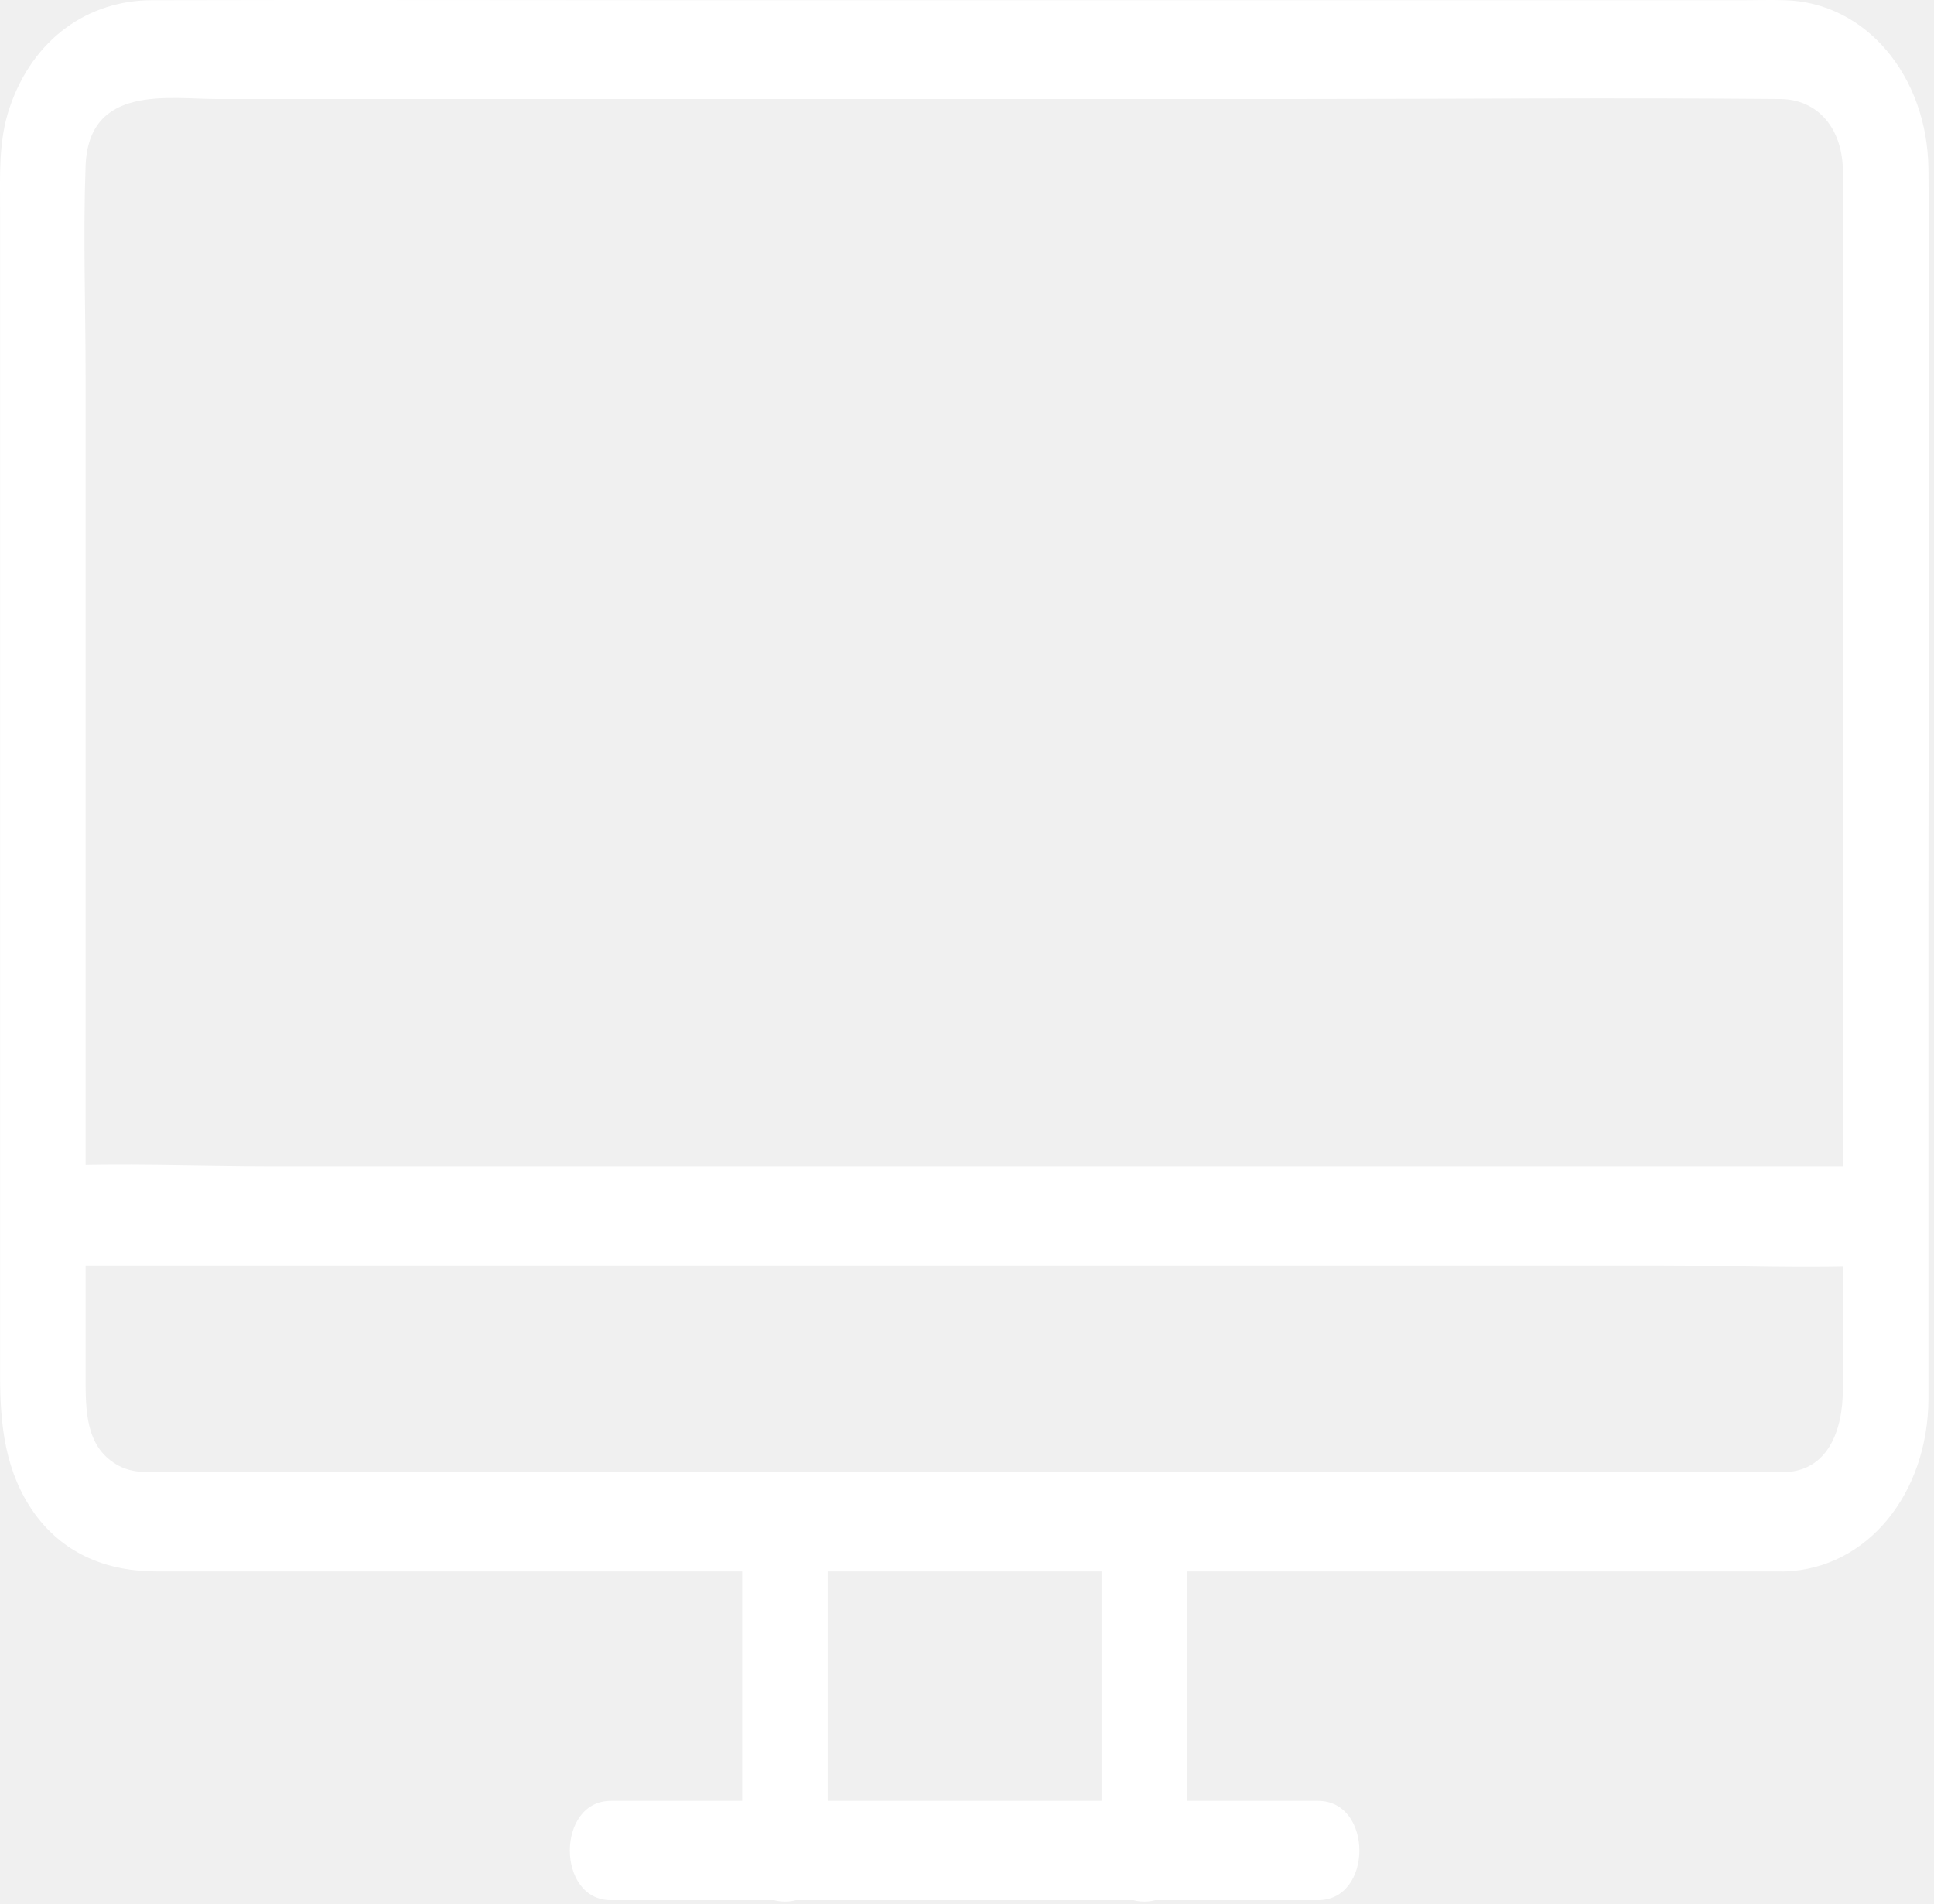
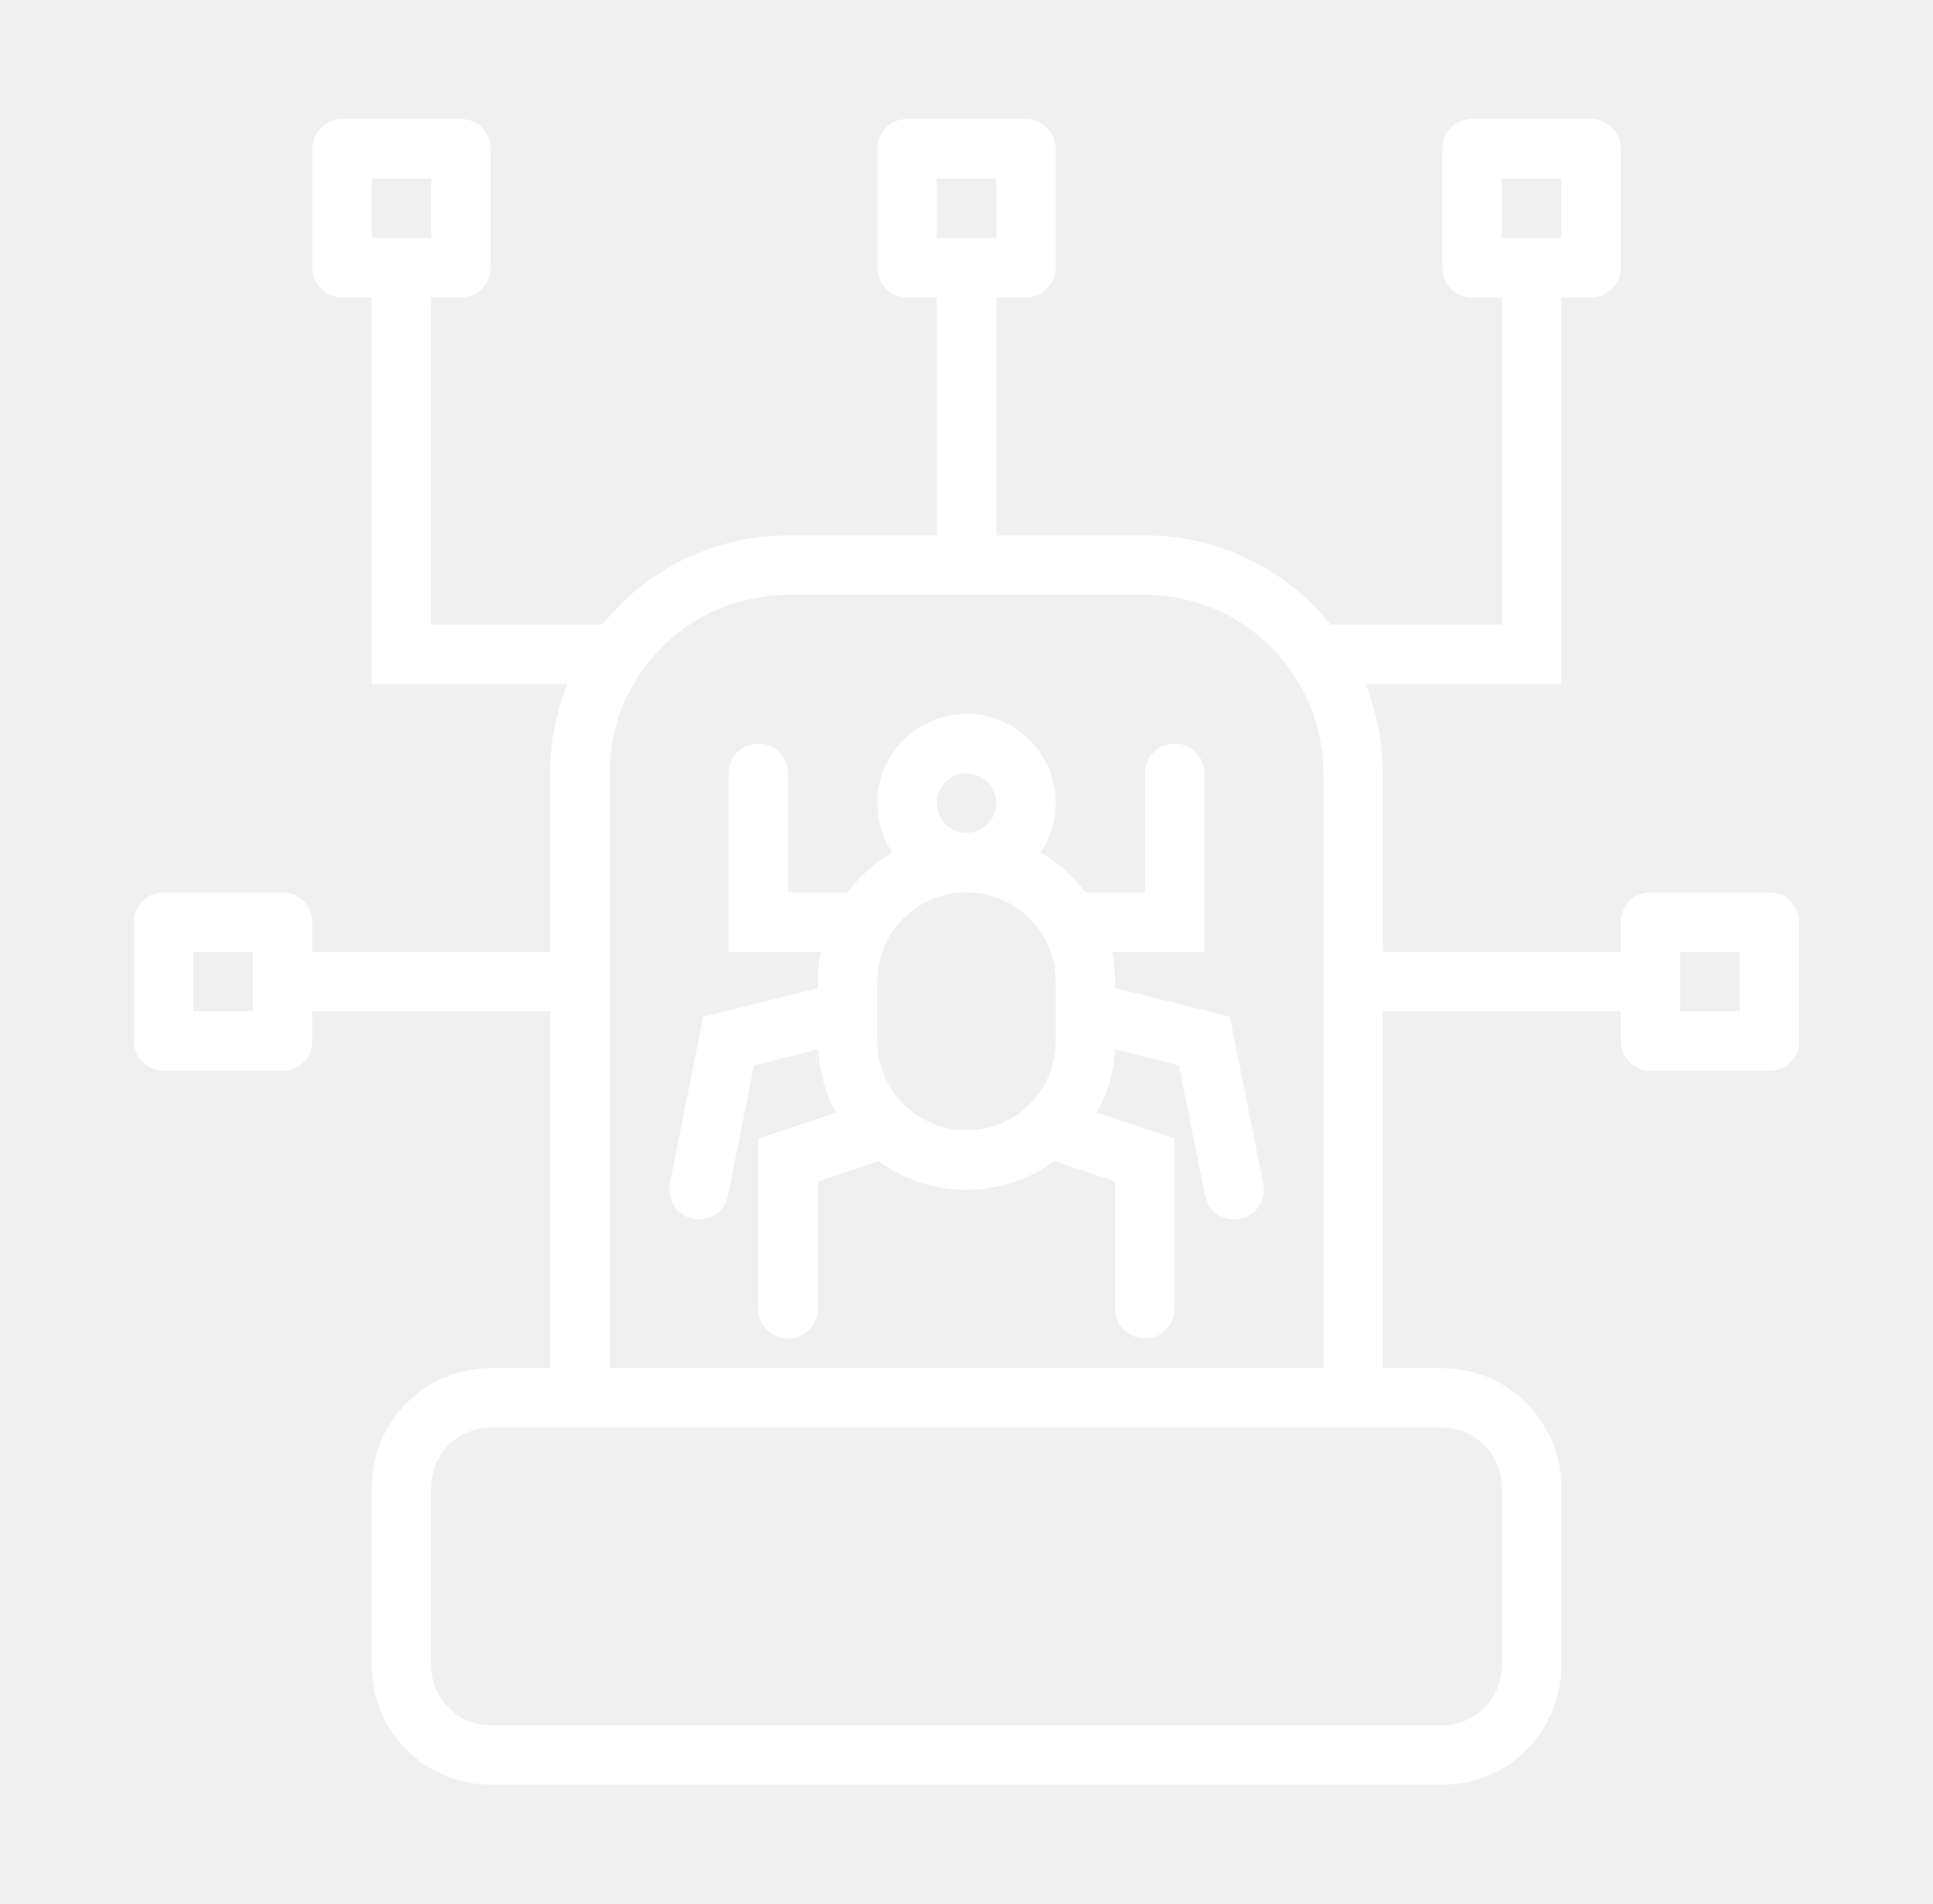
- <svg xmlns="http://www.w3.org/2000/svg" width="63" height="62" viewBox="0 0 63 62" fill="none">
-   <path d="M58.15 47.95H43.91H17.922H8.181H5.45C4.879 47.95 4.308 48.015 3.778 47.691C2.788 47.093 2.788 45.944 2.788 44.828V40.817V26.955V12.235C2.788 9.971 2.705 7.674 2.788 5.409C2.886 2.74 5.492 3.226 7.094 3.226H16.012H41.874C47.253 3.226 52.632 3.177 58.011 3.226C59.181 3.242 59.989 4.132 60.031 5.49C60.059 6.348 60.031 7.221 60.031 8.094V20.549V45.247C60.032 46.639 59.517 47.901 58.151 47.95C56.367 48.015 56.353 51.25 58.151 51.185C60.84 51.088 62.805 48.645 62.819 45.556V42.466V29.219C62.819 21.326 62.889 13.415 62.819 5.523C62.791 2.466 60.771 0.072 58.137 0.007C57.691 -0.009 57.231 0.007 56.785 0.007H48.732H22.521C16.669 0.007 10.802 -0.009 4.95 0.007C2.902 0.007 1.076 1.237 0.31 3.517C-0.052 4.585 0.003 5.717 0.003 6.833V18.253V44.796C0.003 46.446 0.17 47.966 1.132 49.308C2.135 50.682 3.584 51.184 5.089 51.184H11.61H37.082H57.091H58.15C59.948 51.184 59.948 47.949 58.151 47.949L58.15 47.95Z" fill="white" />
-   <path d="M1.477 41.222H7.441H21.767H39.086H53.996C56.421 41.222 58.86 41.335 61.284 41.222H61.381C63.179 41.222 63.179 37.987 61.381 37.987H55.417H41.092H23.772H8.862C6.438 37.987 3.999 37.873 1.575 37.987H1.477C-0.321 37.987 -0.321 41.222 1.477 41.222Z" fill="white" />
-   <path d="M19.9 61.892H40.035H42.934C44.732 61.892 44.732 58.658 42.934 58.658H22.799H19.9C18.117 58.657 18.117 61.892 19.9 61.892Z" fill="white" />
-   <path d="M24.177 49.682V60.373C24.177 62.46 26.963 62.46 26.963 60.373V49.682C26.963 47.595 24.177 47.595 24.177 49.682Z" fill="white" />
-   <path d="M35.883 49.682V60.373C35.883 62.46 38.669 62.46 38.669 60.373V49.682C38.669 47.595 35.883 47.595 35.883 49.682Z" fill="white" />
+ <svg xmlns="http://www.w3.org/2000/svg" width="65" height="64" viewBox="0 0 65 64" fill="none">
+   <path fill-rule="evenodd" clip-rule="evenodd" d="M27.508 35.279C27.55 36.047 27.766 36.77 28.117 37.407L25.5 38.279V44C25.5 44.552 25.948 45 26.5 45C27.052 45 27.5 44.552 27.5 44V39.721L29.55 39.037C30.377 39.643 31.397 40 32.5 40C33.603 40 34.623 39.643 35.45 39.037L37.5 39.721V44C37.5 44.552 37.948 45 38.5 45C39.053 45 39.5 44.552 39.5 44V38.279L36.884 37.407C37.235 36.77 37.45 36.047 37.493 35.279L39.644 35.817L40.52 40.196C40.628 40.738 41.155 41.089 41.696 40.981C42.238 40.872 42.589 40.345 42.481 39.804L41.357 34.183L37.5 33.219V33C37.5 32.658 37.466 32.323 37.4 32H40.5V26C40.5 25.448 40.052 25 39.5 25C38.948 25 38.5 25.448 38.5 26V30H36.501C36.095 29.46 35.583 29.005 34.995 28.666C35.314 28.19 35.5 27.616 35.5 27C35.5 25.343 34.157 24 32.5 24C30.843 24 29.5 25.343 29.5 27C29.5 27.616 29.686 28.19 30.005 28.666C29.417 29.005 28.905 29.46 28.5 30H26.5V26C26.5 25.448 26.052 25 25.5 25C24.948 25 24.5 25.448 24.5 26V32H27.6C27.535 32.323 27.5 32.658 27.5 33V33.219L23.644 34.183L22.52 39.804C22.411 40.345 22.763 40.872 23.304 40.981C23.846 41.089 24.372 40.738 24.481 40.196L25.357 35.817L27.508 35.279ZM35.5 35V34.023C35.5 34.008 35.5 33.993 35.5 33.979V33C35.5 31.343 34.157 30 32.5 30C30.843 30 29.5 31.343 29.5 33V33.979C29.501 33.993 29.501 34.008 29.5 34.023V35C29.5 36.657 30.843 38 32.5 38C34.157 38 35.5 36.657 35.5 35ZM32.5 28C33.052 28 33.5 27.552 33.5 27C33.5 26.448 33.052 26 32.5 26C31.948 26 31.5 26.448 31.5 27C31.5 27.552 31.948 28 32.5 28Z" fill="white" />
+   <path fill-rule="evenodd" clip-rule="evenodd" d="M46.5 46H48.5C50.709 46 52.5 47.791 52.5 50V56C52.5 58.209 50.709 60 48.5 60H16.5C14.291 60 12.5 58.209 12.5 56V50C12.5 47.791 14.291 46 16.5 46H18.5V34H10.5V35C10.5 35.552 10.052 36 9.5 36H5.5C4.948 36 4.5 35.552 4.5 35V31C4.5 30.448 4.948 30 5.5 30H9.5C10.052 30 10.5 30.448 10.5 31V32H18.5V26C18.5 24.939 18.706 23.926 19.081 23H12.5V10H11.5C10.948 10 10.5 9.552 10.5 9V5C10.5 4.448 10.948 4 11.5 4H15.5C16.052 4 16.5 4.448 16.5 5V9C16.5 9.552 16.052 10 15.5 10H14.5V21H20.255C21.721 19.171 23.974 18 26.5 18H31.5V10H30.5C29.948 10 29.5 9.552 29.5 9V5C29.5 4.448 29.948 4 30.5 4H34.5C35.052 4 35.5 4.448 35.5 5V9C35.5 9.552 35.052 10 34.5 10H33.5V18H38.5C41.026 18 43.279 19.171 44.745 21H50.5V10H49.5C48.948 10 48.5 9.552 48.5 9V5C48.5 4.448 48.948 4 49.5 4H53.5C54.052 4 54.5 4.448 54.5 5V9C54.5 9.552 54.052 10 53.5 10H52.5V23H45.918C46.293 23.926 46.5 24.939 46.5 26V32H54.5V31C54.5 30.448 54.948 30 55.5 30H59.5C60.052 30 60.5 30.448 60.5 31V35C60.5 35.552 60.052 36 59.5 36H55.5C54.948 36 54.5 35.552 54.5 35V34H46.5V46ZM48.5 48C49.605 48 50.5 48.895 50.5 50V56C50.5 57.105 49.605 58 48.5 58H16.5C15.395 58 14.5 57.105 14.5 56V50C14.5 48.895 15.395 48 16.5 48H48.5ZM8.5 34V32H6.5V34H8.5ZM44.5 46H20.5V26C20.5 22.686 23.186 20 26.5 20H38.5C41.814 20 44.5 22.686 44.5 26V46ZM56.5 32V34H58.5V32H56.5ZM31.5 6V8H33.5V6H31.5ZM50.5 8V6H52.5V8H50.5ZM12.5 6V8H14.5V6H12.5Z" fill="white" />
</svg>
